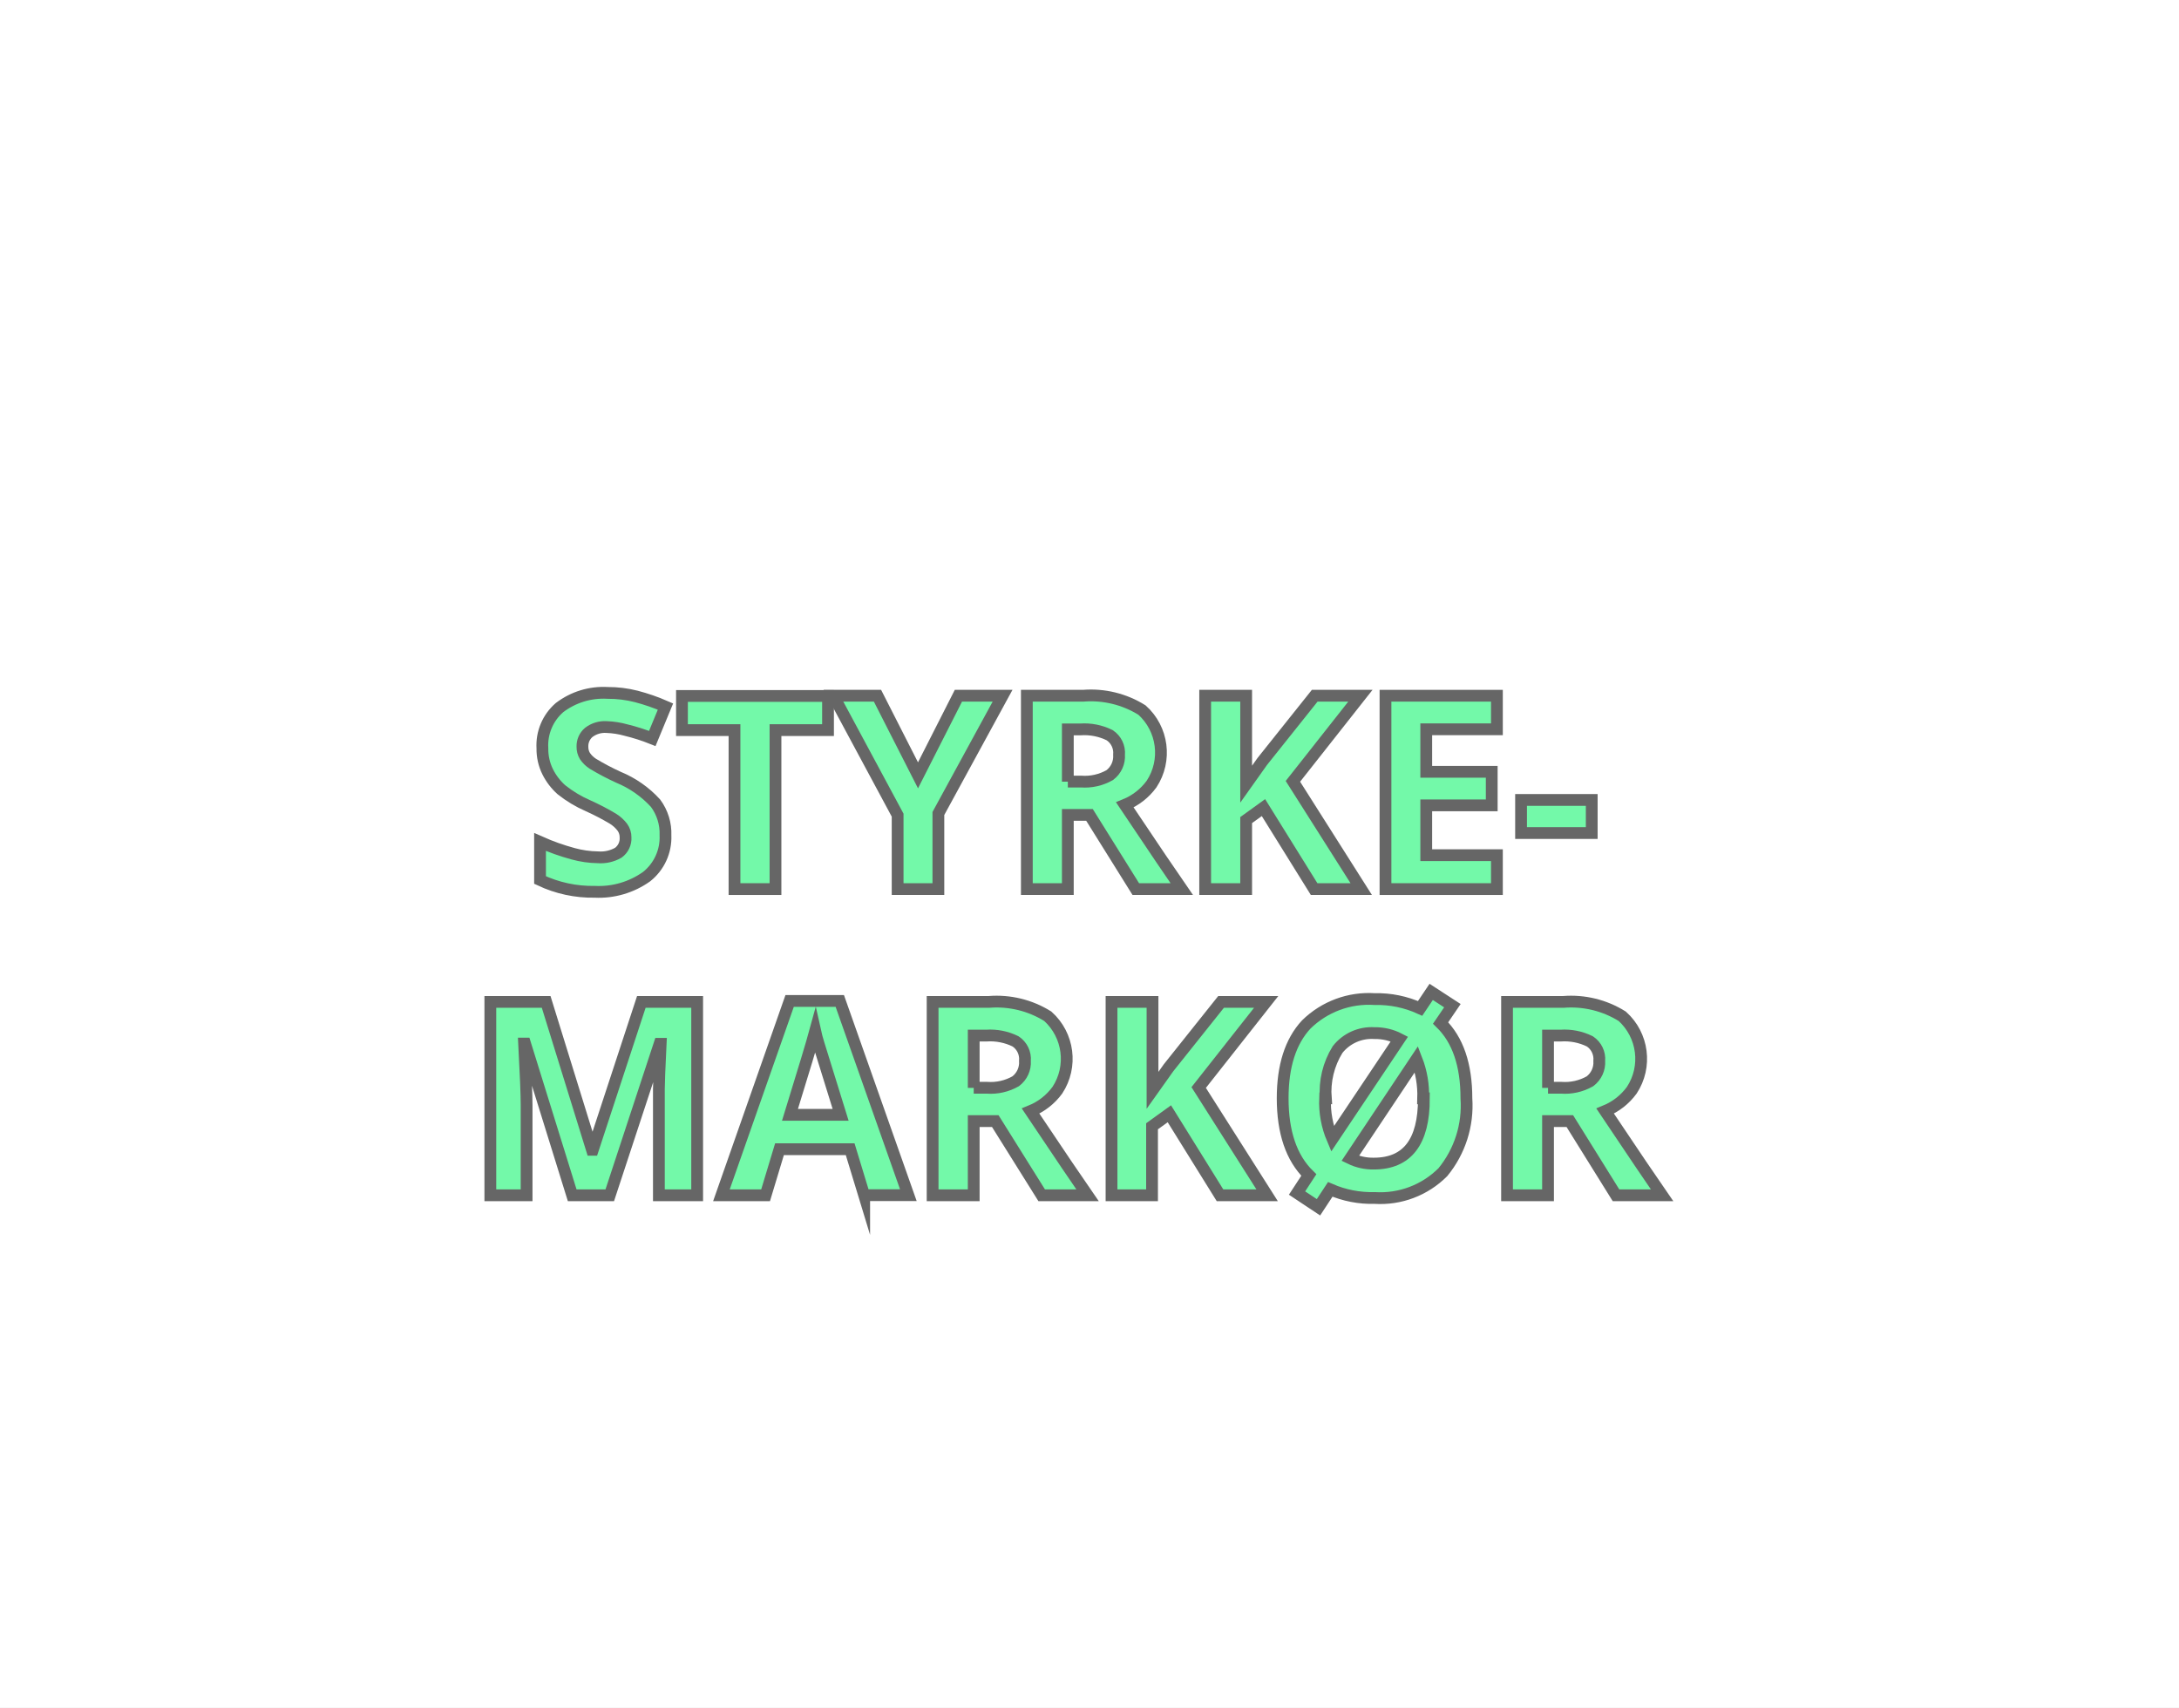
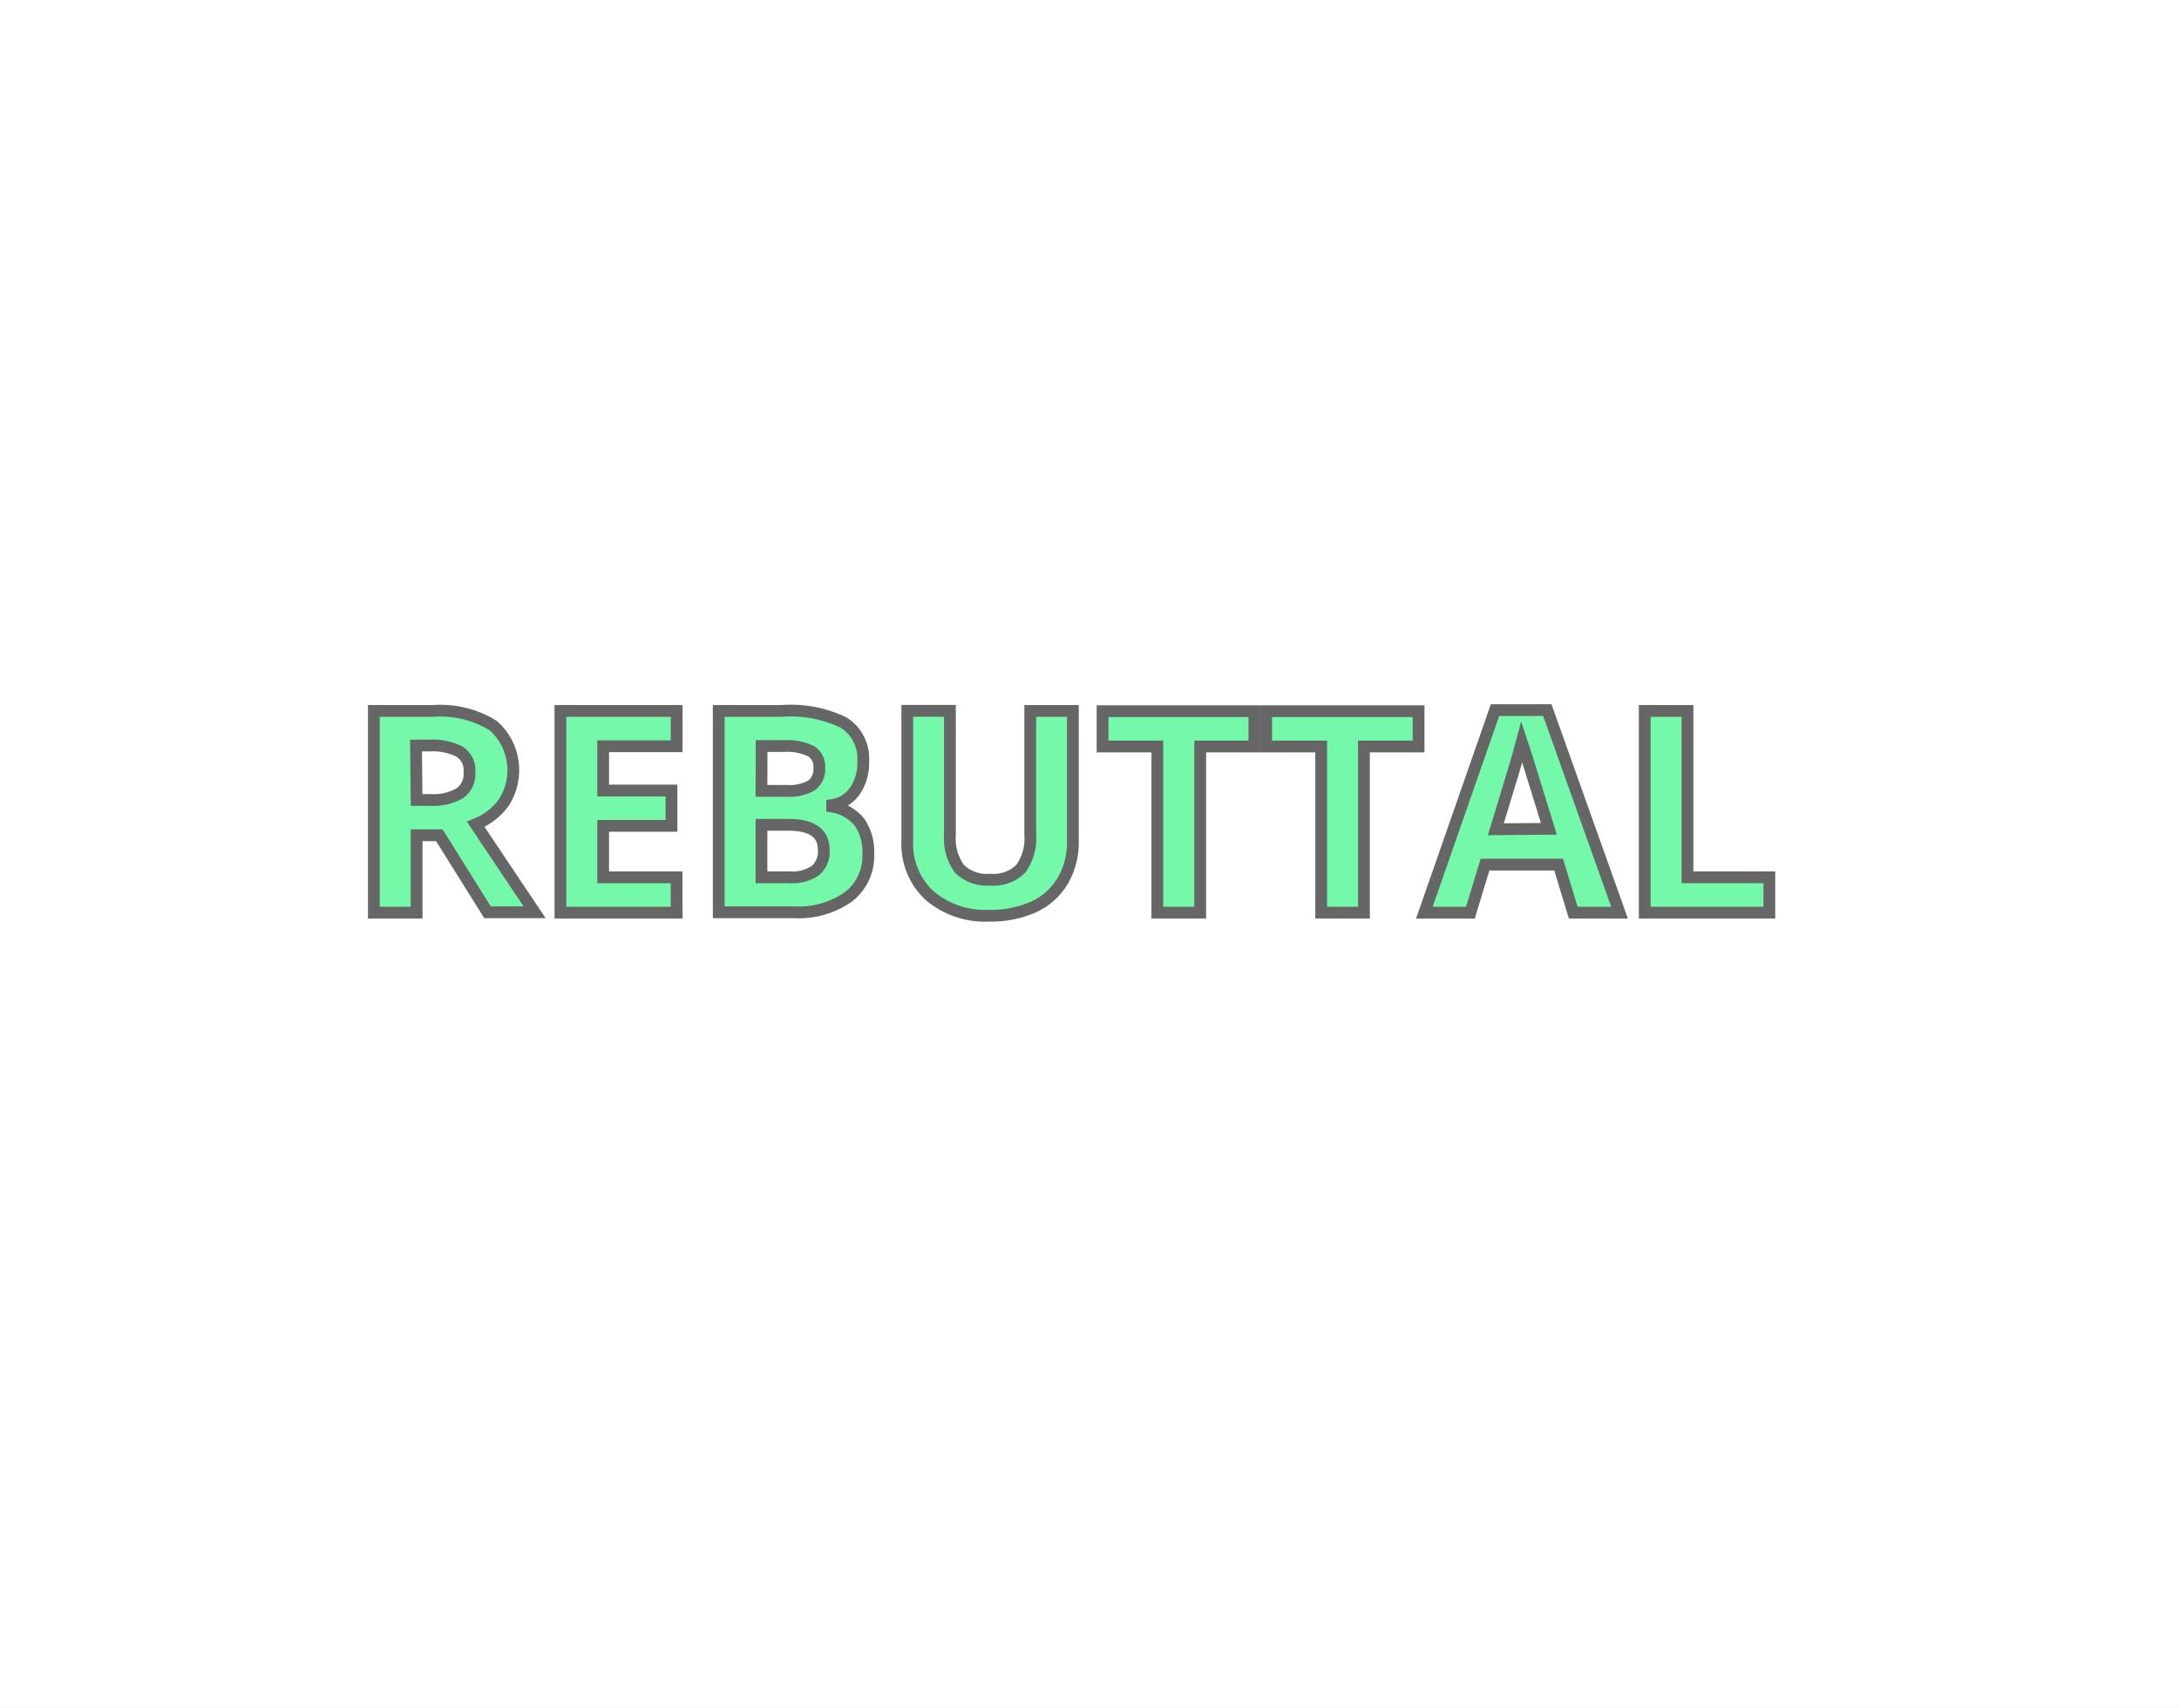
- <svg xmlns="http://www.w3.org/2000/svg" id="BG" viewBox="0 0 185 145">
+ <svg xmlns="http://www.w3.org/2000/svg" viewBox="0 0 185 145">
  <defs>
    <style>.cls-1{fill:#fff;}.cls-2{fill:#73f9a9;stroke:#666;stroke-miterlimit:10;}</style>
  </defs>
-   <rect class="cls-1" width="185" height="145" />
-   <path class="cls-2" d="M57,70.94a4.25,4.25,0,0,1-1.6,3.5A7,7,0,0,1,51,75.73a10.45,10.45,0,0,1-4.65-1V71.5a19.27,19.27,0,0,0,2.81,1,8.36,8.36,0,0,0,2.11.3A3,3,0,0,0,53,72.41a1.5,1.5,0,0,0,.61-1.3,1.44,1.44,0,0,0-.27-0.86,3,3,0,0,0-.79-0.72,20.31,20.31,0,0,0-2.13-1.11,10.1,10.1,0,0,1-2.26-1.36A5.11,5.11,0,0,1,47,65.54a4.33,4.33,0,0,1-.45-2A4.24,4.24,0,0,1,48,60.09a6.14,6.14,0,0,1,4.08-1.25,9.64,9.64,0,0,1,2.44.3A16.8,16.8,0,0,1,57,60l-1.12,2.71A16.43,16.43,0,0,0,53.66,62,7,7,0,0,0,52,61.74a2.24,2.24,0,0,0-1.52.46,1.52,1.52,0,0,0-.53,1.2,1.49,1.49,0,0,0,.21.8,2.34,2.34,0,0,0,.68.66A21.06,21.06,0,0,0,53,66a8.78,8.78,0,0,1,3.16,2.21A4.31,4.31,0,0,1,57,70.94Z" transform="translate(-0.5 0)" />
-   <path class="cls-2" d="M66.34,75.5H62.86V62H58.4v-2.9H70.8V62H66.34V75.5Z" transform="translate(-0.5 0)" />
-   <path class="cls-2" d="M78.44,65.84l3.43-6.76h3.75l-5.45,10V75.5H76.71V69.22L71.26,59.08H75Z" transform="translate(-0.5 0)" />
-   <path class="cls-2" d="M91.16,69.2v6.3H87.68V59.08h4.78a8.19,8.19,0,0,1,5,1.22,4.86,4.86,0,0,1,.81,6.28A5.26,5.26,0,0,1,96,68.35q3.71,5.54,4.83,7.15H96.93L93,69.2H91.16Zm0-2.83h1.12a4.29,4.29,0,0,0,2.44-.55,2,2,0,0,0,.79-1.73,1.8,1.8,0,0,0-.8-1.66,4.87,4.87,0,0,0-2.49-.49H91.16v4.44Z" transform="translate(-0.5 0)" />
-   <path class="cls-2" d="M116.07,75.5h-4l-4.3-6.92-1.47,1.06V75.5h-3.48V59.08h3.48v7.51l1.37-1.93,4.45-5.58H116l-5.73,7.27Z" transform="translate(-0.5 0)" />
-   <path class="cls-2" d="M127.59,75.5h-9.46V59.08h9.46v2.85h-6v3.61h5.56v2.85h-5.56v4.23h6V75.5Z" transform="translate(-0.5 0)" />
-   <path class="cls-2" d="M129.64,70.74V67.93h6v2.81h-6Z" transform="translate(-0.5 0)" />
-   <path class="cls-2" d="M49.08,101.5l-4-12.88H45q0.21,3.93.21,5.24v7.64H42.13V85.08h4.74l3.89,12.56h0.07l4.12-12.56h4.74V101.5H56.44V93.73q0-.55,0-1.27t0.15-3.82H56.5L52.27,101.5H49.08Z" transform="translate(-0.5 0)" />
-   <path class="cls-2" d="M73.87,101.5l-1.19-3.91h-6L65.5,101.5H61.75L67.54,85H71.8l5.82,16.49H73.87Zm-2-6.83q-1.65-5.31-1.86-6t-0.3-1.1Q69.32,89,67.57,94.67h4.28Z" transform="translate(-0.5 0)" />
-   <path class="cls-2" d="M83.17,95.2v6.3H79.68V85.08h4.78a8.19,8.19,0,0,1,5,1.22,4.86,4.86,0,0,1,.81,6.28A5.27,5.27,0,0,1,88,94.35q3.71,5.54,4.83,7.15H88.94L85,95.2H83.17Zm0-2.83h1.12a4.29,4.29,0,0,0,2.44-.55,2,2,0,0,0,.79-1.73,1.8,1.8,0,0,0-.8-1.66,4.87,4.87,0,0,0-2.49-.49H83.17v4.44Z" transform="translate(-0.5 0)" />
-   <path class="cls-2" d="M108.08,101.5h-4l-4.3-6.92-1.47,1.06v5.86H94.87V85.08h3.48v7.51l1.37-1.93,4.45-5.58H108l-5.73,7.27Z" transform="translate(-0.5 0)" />
-   <path class="cls-2" d="M125,93.27a8.91,8.91,0,0,1-2,6.27,7.5,7.5,0,0,1-5.79,2.19,8.85,8.85,0,0,1-3.77-.73l-1,1.52-1.82-1.21,1-1.53q-2.22-2.18-2.22-6.52,0-4.1,2-6.26a7.58,7.58,0,0,1,5.81-2.16,8.84,8.84,0,0,1,3.86.79l0.94-1.4,1.8,1.17-1,1.47Q125,89,125,93.27Zm-12,0a8,8,0,0,0,.63,3.45l5.68-8.49a4.42,4.42,0,0,0-2.12-.5,3.68,3.68,0,0,0-3.13,1.4A6.83,6.83,0,0,0,113.06,93.27Zm8.33,0a8.39,8.39,0,0,0-.57-3.33l-5.62,8.43a4.39,4.39,0,0,0,2,.44Q121.4,98.81,121.39,93.27Z" transform="translate(-0.5 0)" />
-   <path class="cls-2" d="M131.93,95.2v6.3h-3.48V85.08h4.78a8.19,8.19,0,0,1,5,1.22,4.86,4.86,0,0,1,.81,6.28,5.26,5.26,0,0,1-2.26,1.77q3.71,5.54,4.83,7.15H137.7l-3.92-6.3h-1.85Zm0-2.83h1.12a4.29,4.29,0,0,0,2.44-.55,2,2,0,0,0,.79-1.73,1.8,1.8,0,0,0-.8-1.66,4.87,4.87,0,0,0-2.49-.49h-1.06v4.44Z" transform="translate(-0.5 0)" />
+   <g id="BG">
+     <rect class="cls-1" width="185" height="145" />
+   </g>
+   <g id="Undskyld">
+     <g id="argumentation">
+       <path class="cls-2" d="M35.87,70.93V77.5H32.24V60.37h5a8.54,8.54,0,0,1,5.17,1.27,5.07,5.07,0,0,1,.84,6.55A5.51,5.51,0,0,1,40.89,70q3.87,5.78,5,7.47h-4L37.8,70.93Zm0-3H37a4.48,4.48,0,0,0,2.54-.57,2,2,0,0,0,.82-1.8,1.87,1.87,0,0,0-.84-1.73,5.08,5.08,0,0,0-2.6-.52h-1.1Z" transform="translate(-0.5 0)" />
+       <path class="cls-2" d="M57.95,77.5H48.08V60.37h9.87v3H51.71v3.76h5.8v3h-5.8V74.5h6.23Z" transform="translate(-0.5 0)" />
+       <path class="cls-2" d="M61.52,60.37h5.33a10.28,10.28,0,0,1,5.29,1,3.61,3.61,0,0,1,1.65,3.3,4.16,4.16,0,0,1-.72,2.52,2.88,2.88,0,0,1-1.92,1.18v.12a3.77,3.77,0,0,1,2.35,1.36,4.42,4.42,0,0,1,.72,2.65,4.36,4.36,0,0,1-1.69,3.66,7.32,7.32,0,0,1-4.6,1.31H61.52Zm3.63,6.79h2.11a3.86,3.86,0,0,0,2.14-.46,1.7,1.7,0,0,0,.66-1.51,1.51,1.51,0,0,0-.72-1.41,4.63,4.63,0,0,0-2.28-.43H65.16Zm0,2.88V74.5h2.37a3.51,3.51,0,0,0,2.21-.57,2.12,2.12,0,0,0,.71-1.76q0-2.13-3-2.13Z" transform="translate(-0.5 0)" />
+       <path class="cls-2" d="M91.59,60.37V71.45a6.39,6.39,0,0,1-.85,3.33A5.53,5.53,0,0,1,88.29,77a8.78,8.78,0,0,1-3.8.76A7.27,7.27,0,0,1,79.36,76a6,6,0,0,1-1.83-4.64v-11h3.62V70.86a4.39,4.39,0,0,0,.8,2.91,3.31,3.31,0,0,0,2.64.93,3.24,3.24,0,0,0,2.58-.93,4.42,4.42,0,0,0,.8-2.92V60.37Z" transform="translate(-0.5 0)" />
+       <path class="cls-2" d="M102.4,77.5H98.76V63.39H94.11v-3H107v3H102.4Z" transform="translate(-0.5 0)" />
+       <path class="cls-2" d="M116.3,77.5h-3.63V63.39H108v-3h12.94v3H116.3Z" transform="translate(-0.5 0)" />
+       <path class="cls-2" d="M134.07,77.5l-1.24-4.08h-6.25l-1.24,4.08h-3.91l6-17.2h4.44L138,77.5ZM132,70.38q-1.72-5.54-1.94-6.27T129.71,63q-.39,1.5-2.21,7.42Z" transform="translate(-0.5 0)" />
+       <path class="cls-2" d="M140.14,77.5V60.37h3.63V74.5h6.95v3Z" transform="translate(-0.5 0)" />
+     </g>
+   </g>
</svg>
